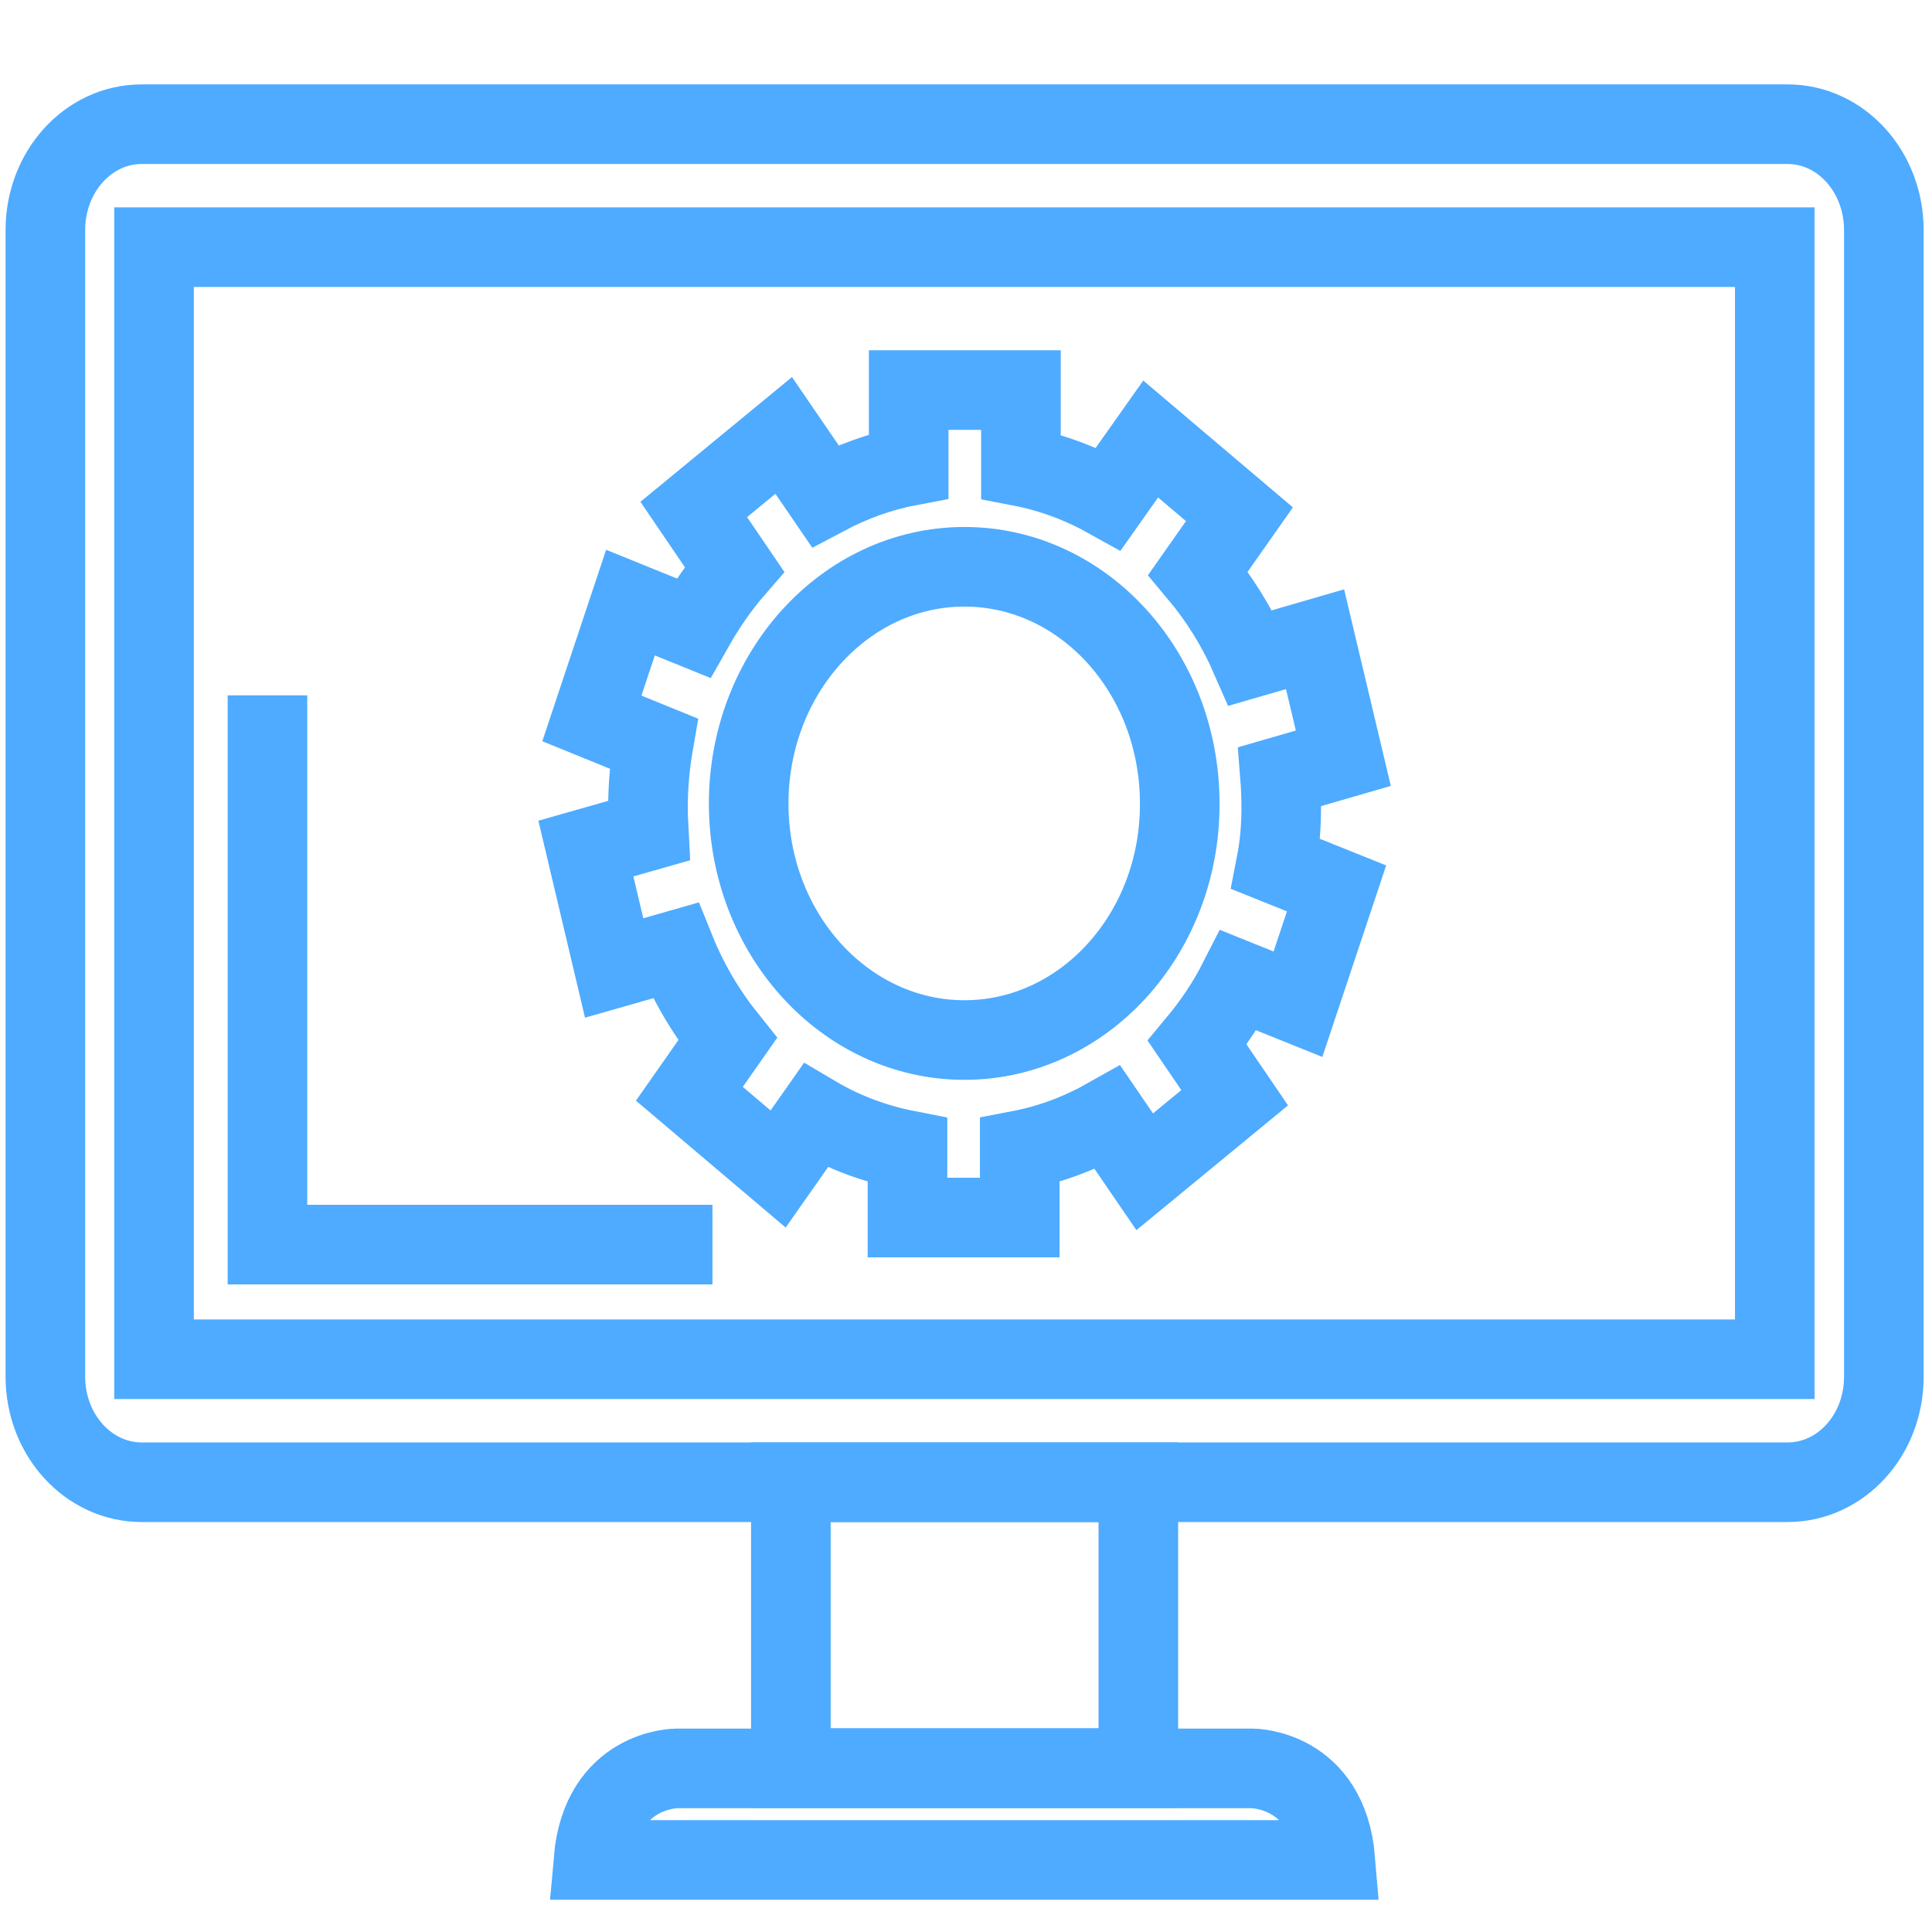
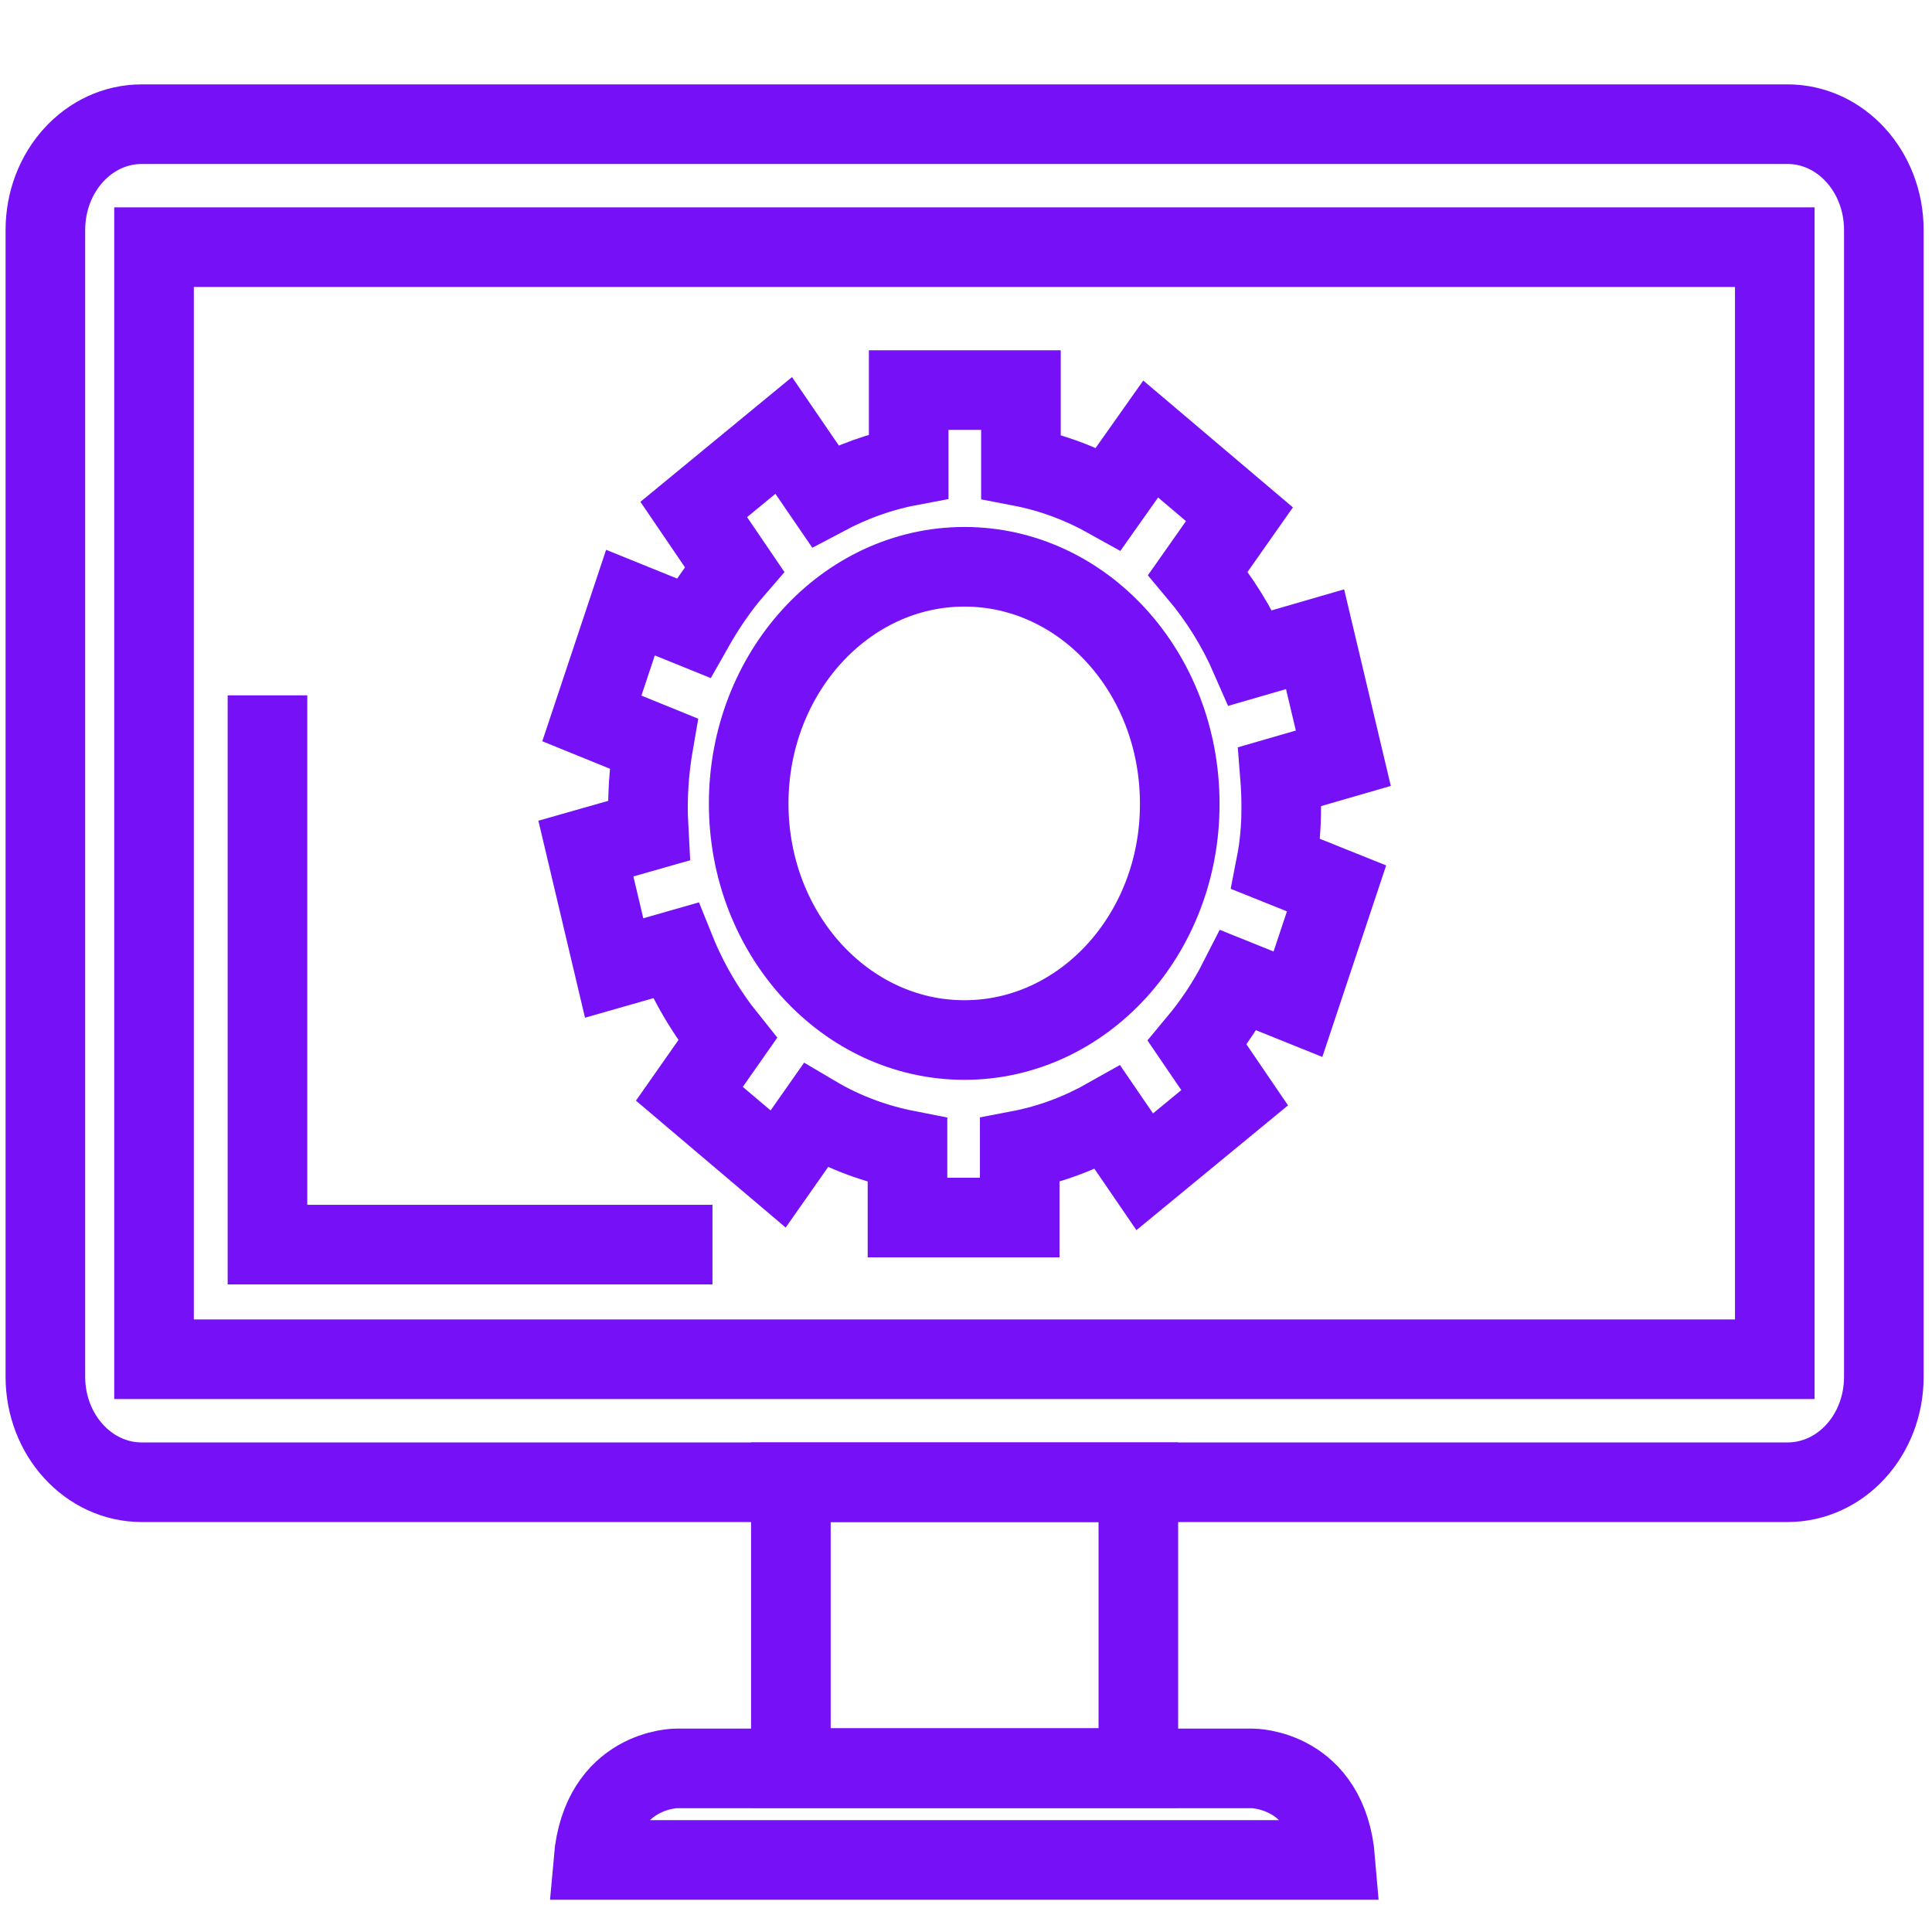
<svg xmlns="http://www.w3.org/2000/svg" width="48px" height="48px" version="1.1" id="Capa_1" x="0px" y="0px" viewBox="0 0 48.54 48.2" style="enable-background:new 0 0 48.54 48.2;" xml:space="preserve">
  <style type="text/css">
- 	.st0{fill:none;stroke:#4eabff;stroke-width:2;stroke-miterlimit:10;}
+ 	.st0{fill:none;stroke:#7510F7;stroke-width:2;stroke-miterlimit:10;}
</style>
  <g>
    <g>
      <path class="st0" d="M47.33,34.42c0,1.47-1.08,2.65-2.42,2.65H3.56c-1.34,0-2.42-1.19-2.42-2.65V5.61c0-1.47,1.08-2.66,2.42-2.66    h41.35c1.34,0,2.42,1.19,2.42,2.66V34.42z" />
      <rect x="3.87" y="6.04" class="st0" width="40.72" height="27.94" />
      <rect x="19.87" y="37.07" class="st0" width="8.73" height="7.18" />
      <path class="st0" d="M31.47,44.26H28.5h-4.27h-4.27h-2.97c0,0-1.88,0-2.08,2.3h9.32h9.32C33.36,44.26,31.47,44.26,31.47,44.26z" />
    </g>
    <polyline class="st0" points="6.72,17.3 6.72,31.1 17.9,31.1  " />
    <g>
      <path class="st0" d="M32.19,20.12c0-0.27-0.01-0.53-0.03-0.78l1.59-0.46l-0.71-2.99l-1.62,0.47c-0.34-0.78-0.79-1.5-1.32-2.13    l1.04-1.48l-2.23-1.89l-1.06,1.5c-0.68-0.38-1.42-0.66-2.2-0.81V9.63h-2.82v1.91c-0.74,0.14-1.44,0.4-2.1,0.75l-1.04-1.52    l-2.26,1.86l1.02,1.5c-0.39,0.45-0.73,0.95-1.03,1.48l-1.58-0.64l-0.97,2.91l1.55,0.63c-0.09,0.52-0.14,1.06-0.14,1.62    c0,0.19,0.01,0.38,0.02,0.57l-1.58,0.45l0.71,3l1.54-0.44c0.33,0.82,0.78,1.57,1.31,2.23l-0.96,1.37l2.23,1.89l0.94-1.34    c0.71,0.42,1.49,0.71,2.31,0.87v1.69h2.82v-1.69c0.78-0.15,1.52-0.43,2.21-0.82l0.93,1.36l2.26-1.86l-0.94-1.38    c0.4-0.48,0.75-1,1.04-1.57l1.49,0.6l0.97-2.91l-1.52-0.61C32.15,21.08,32.19,20.61,32.19,20.12z M24.23,25.96    c-2.99,0-5.42-2.66-5.42-5.94c0-3.28,2.43-5.95,5.42-5.95c2.99,0,5.41,2.66,5.41,5.95C29.65,23.3,27.22,25.96,24.23,25.96z" fill="#7510F7" />
    </g>
  </g>
</svg>
